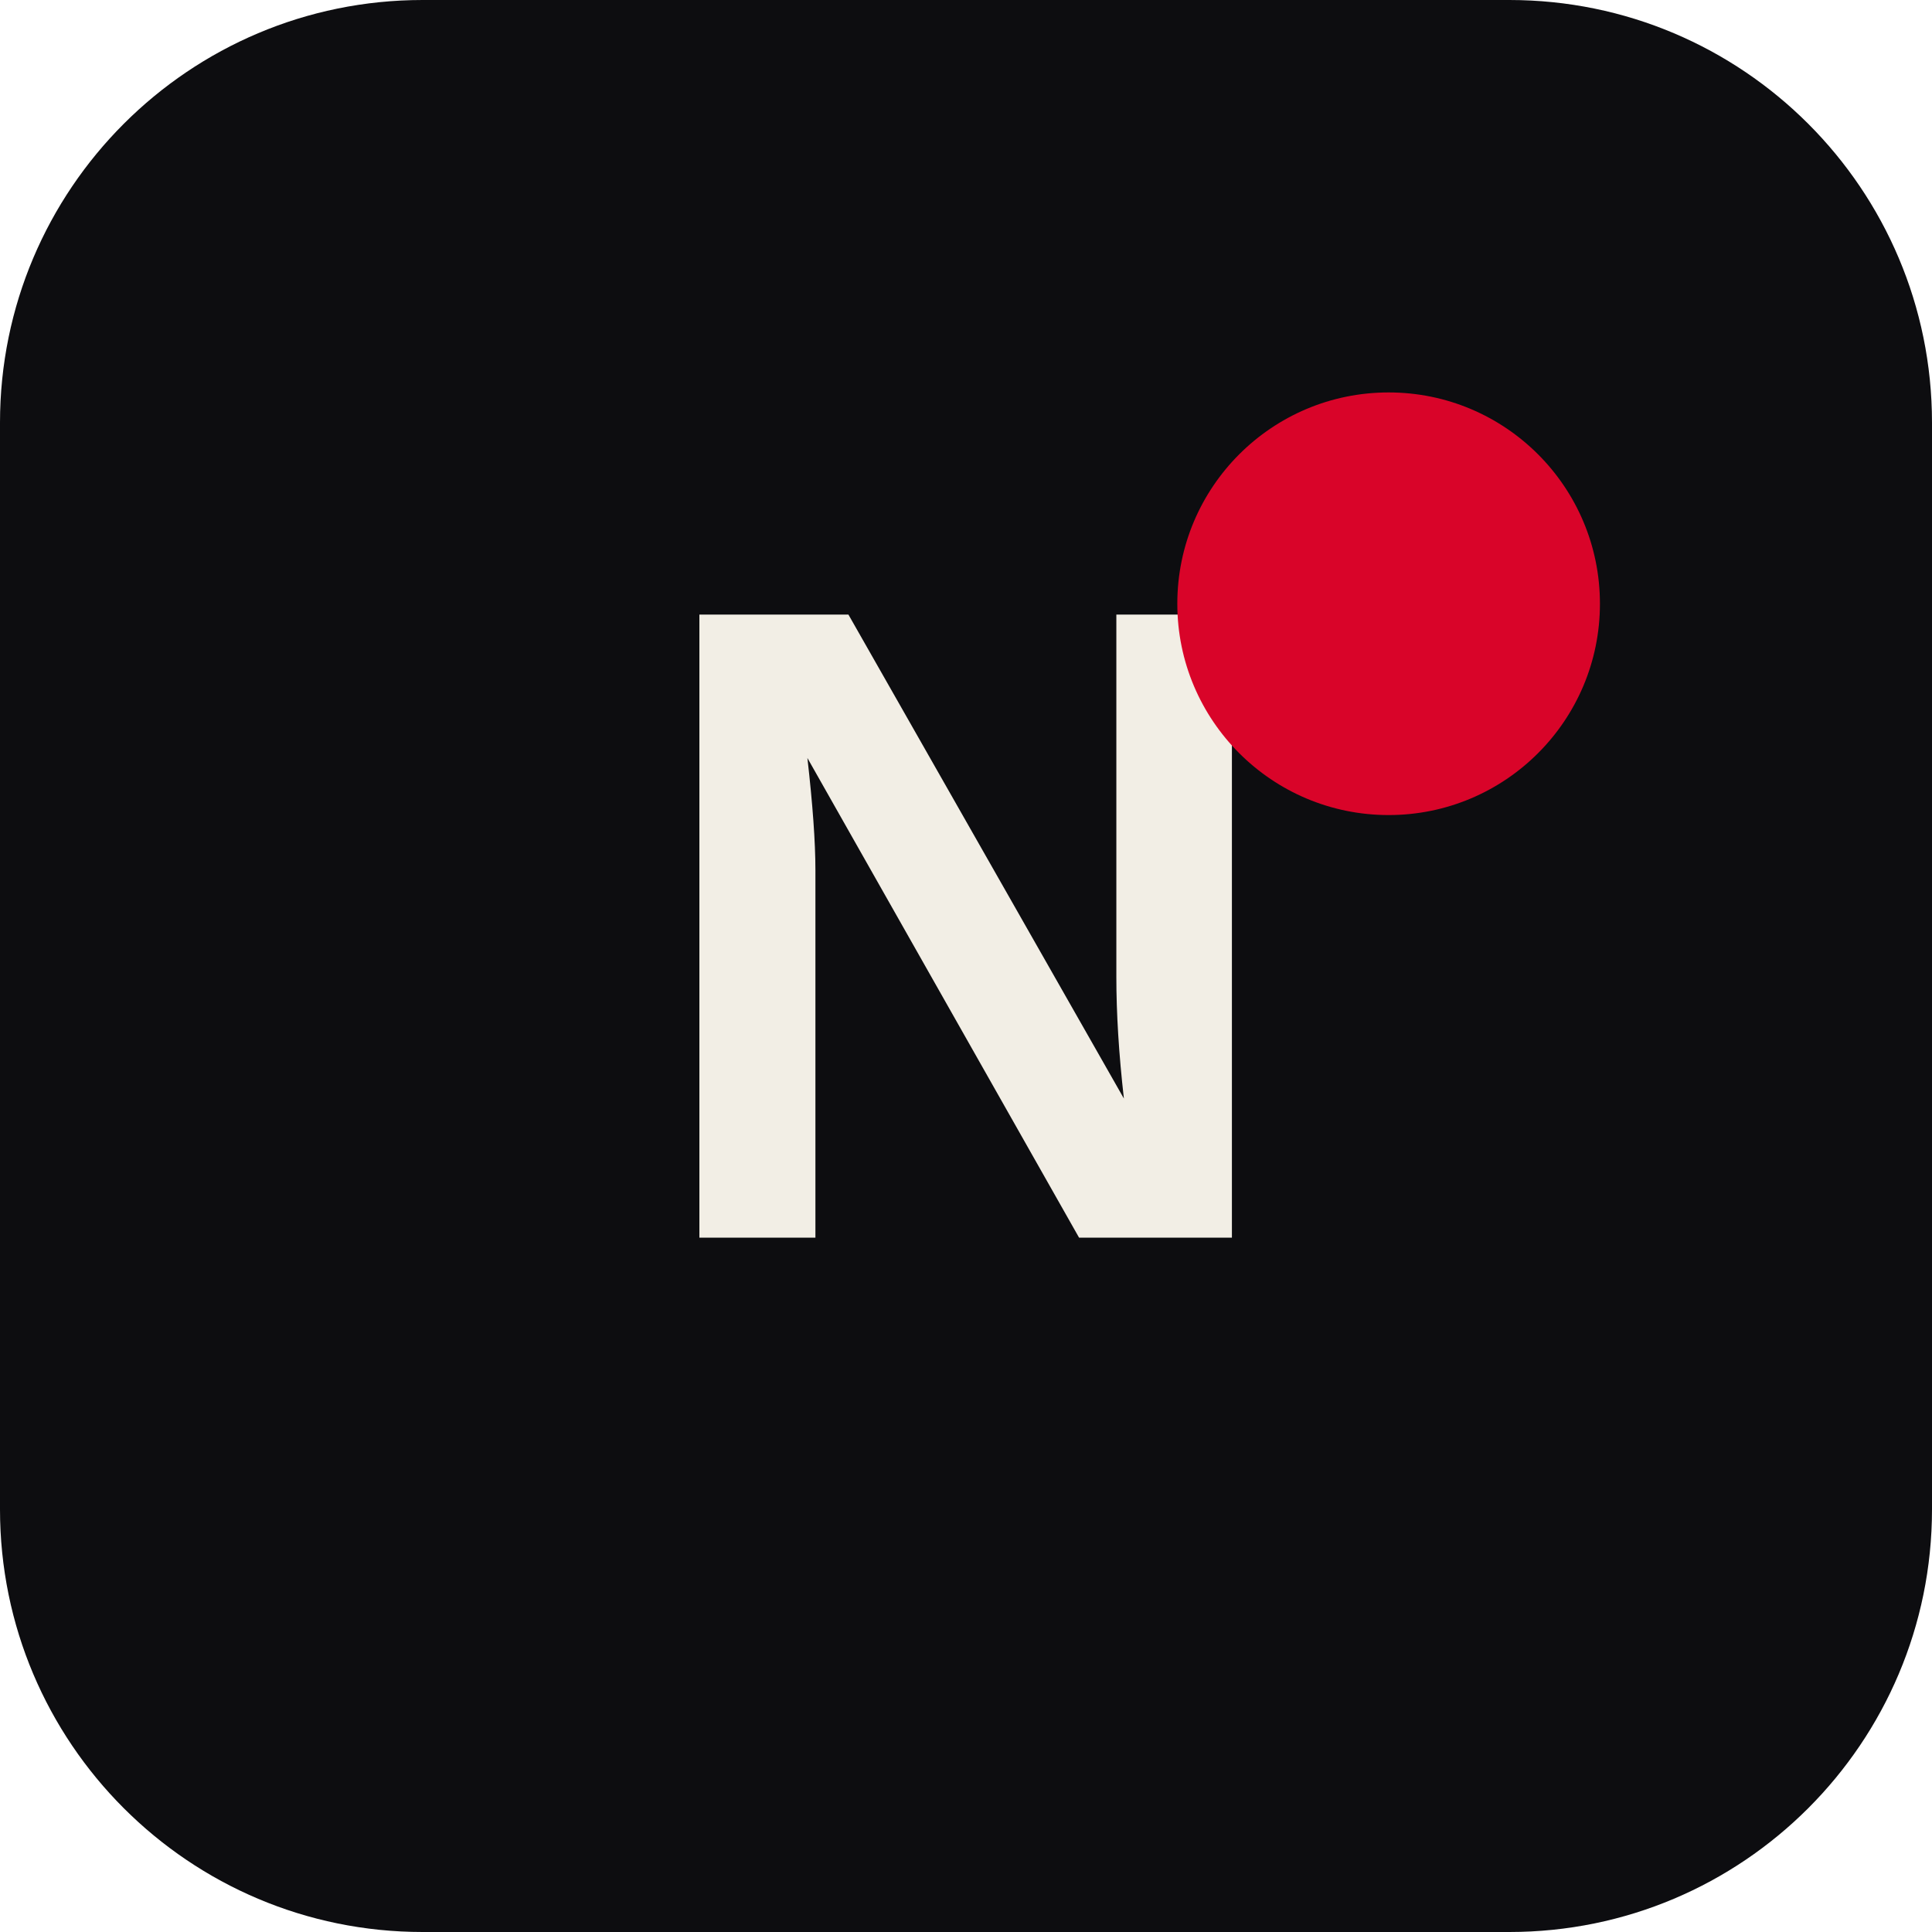
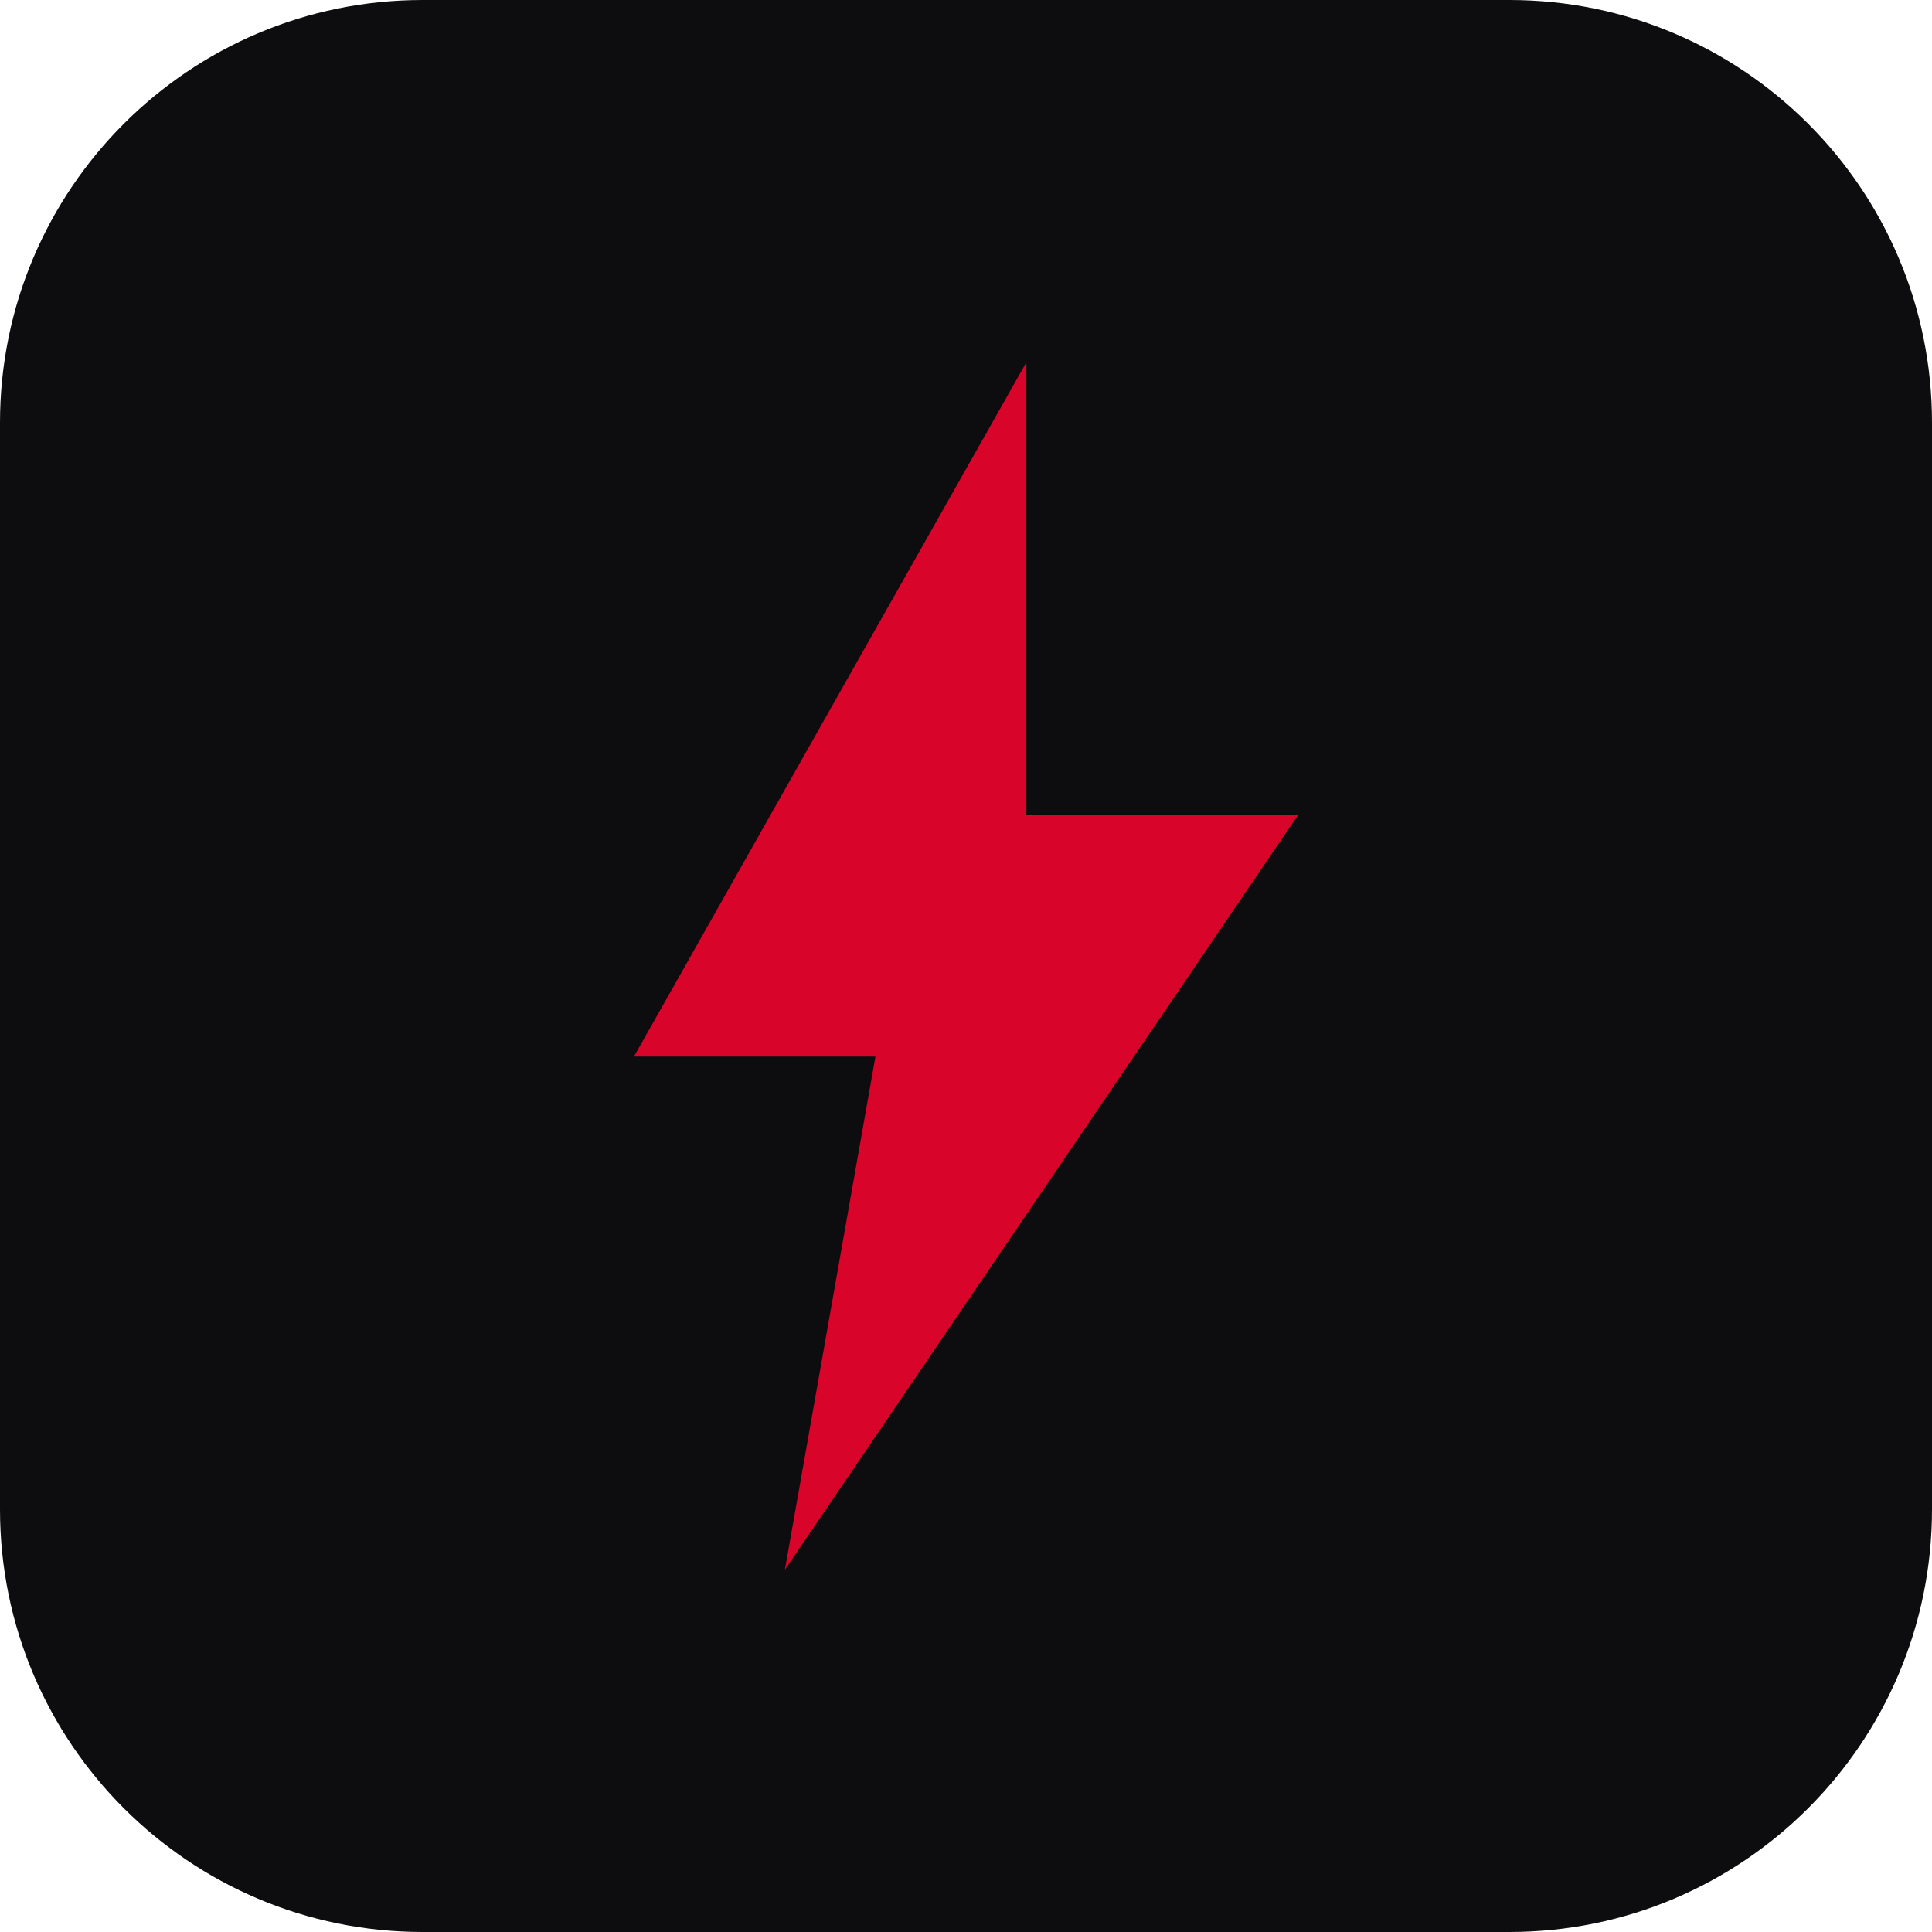
<svg xmlns="http://www.w3.org/2000/svg" viewBox="0 0 64 64">
  <rect width="64" height="64" rx="14" fill="#0d0d10" />
-   <text x="32" y="41" text-anchor="middle" font-family="Arial Black, Arial, sans-serif" font-weight="900" font-size="30" fill="#f2eee5">N</text>
-   <circle cx="46" cy="20" r="7" fill="#d90429" />
+   <path d="M14 0 L1 23 h8 L6 40 L23 15 h-9 L14 0 Z" fill="#d90429" transform="translate(20 12)" />
</svg>
